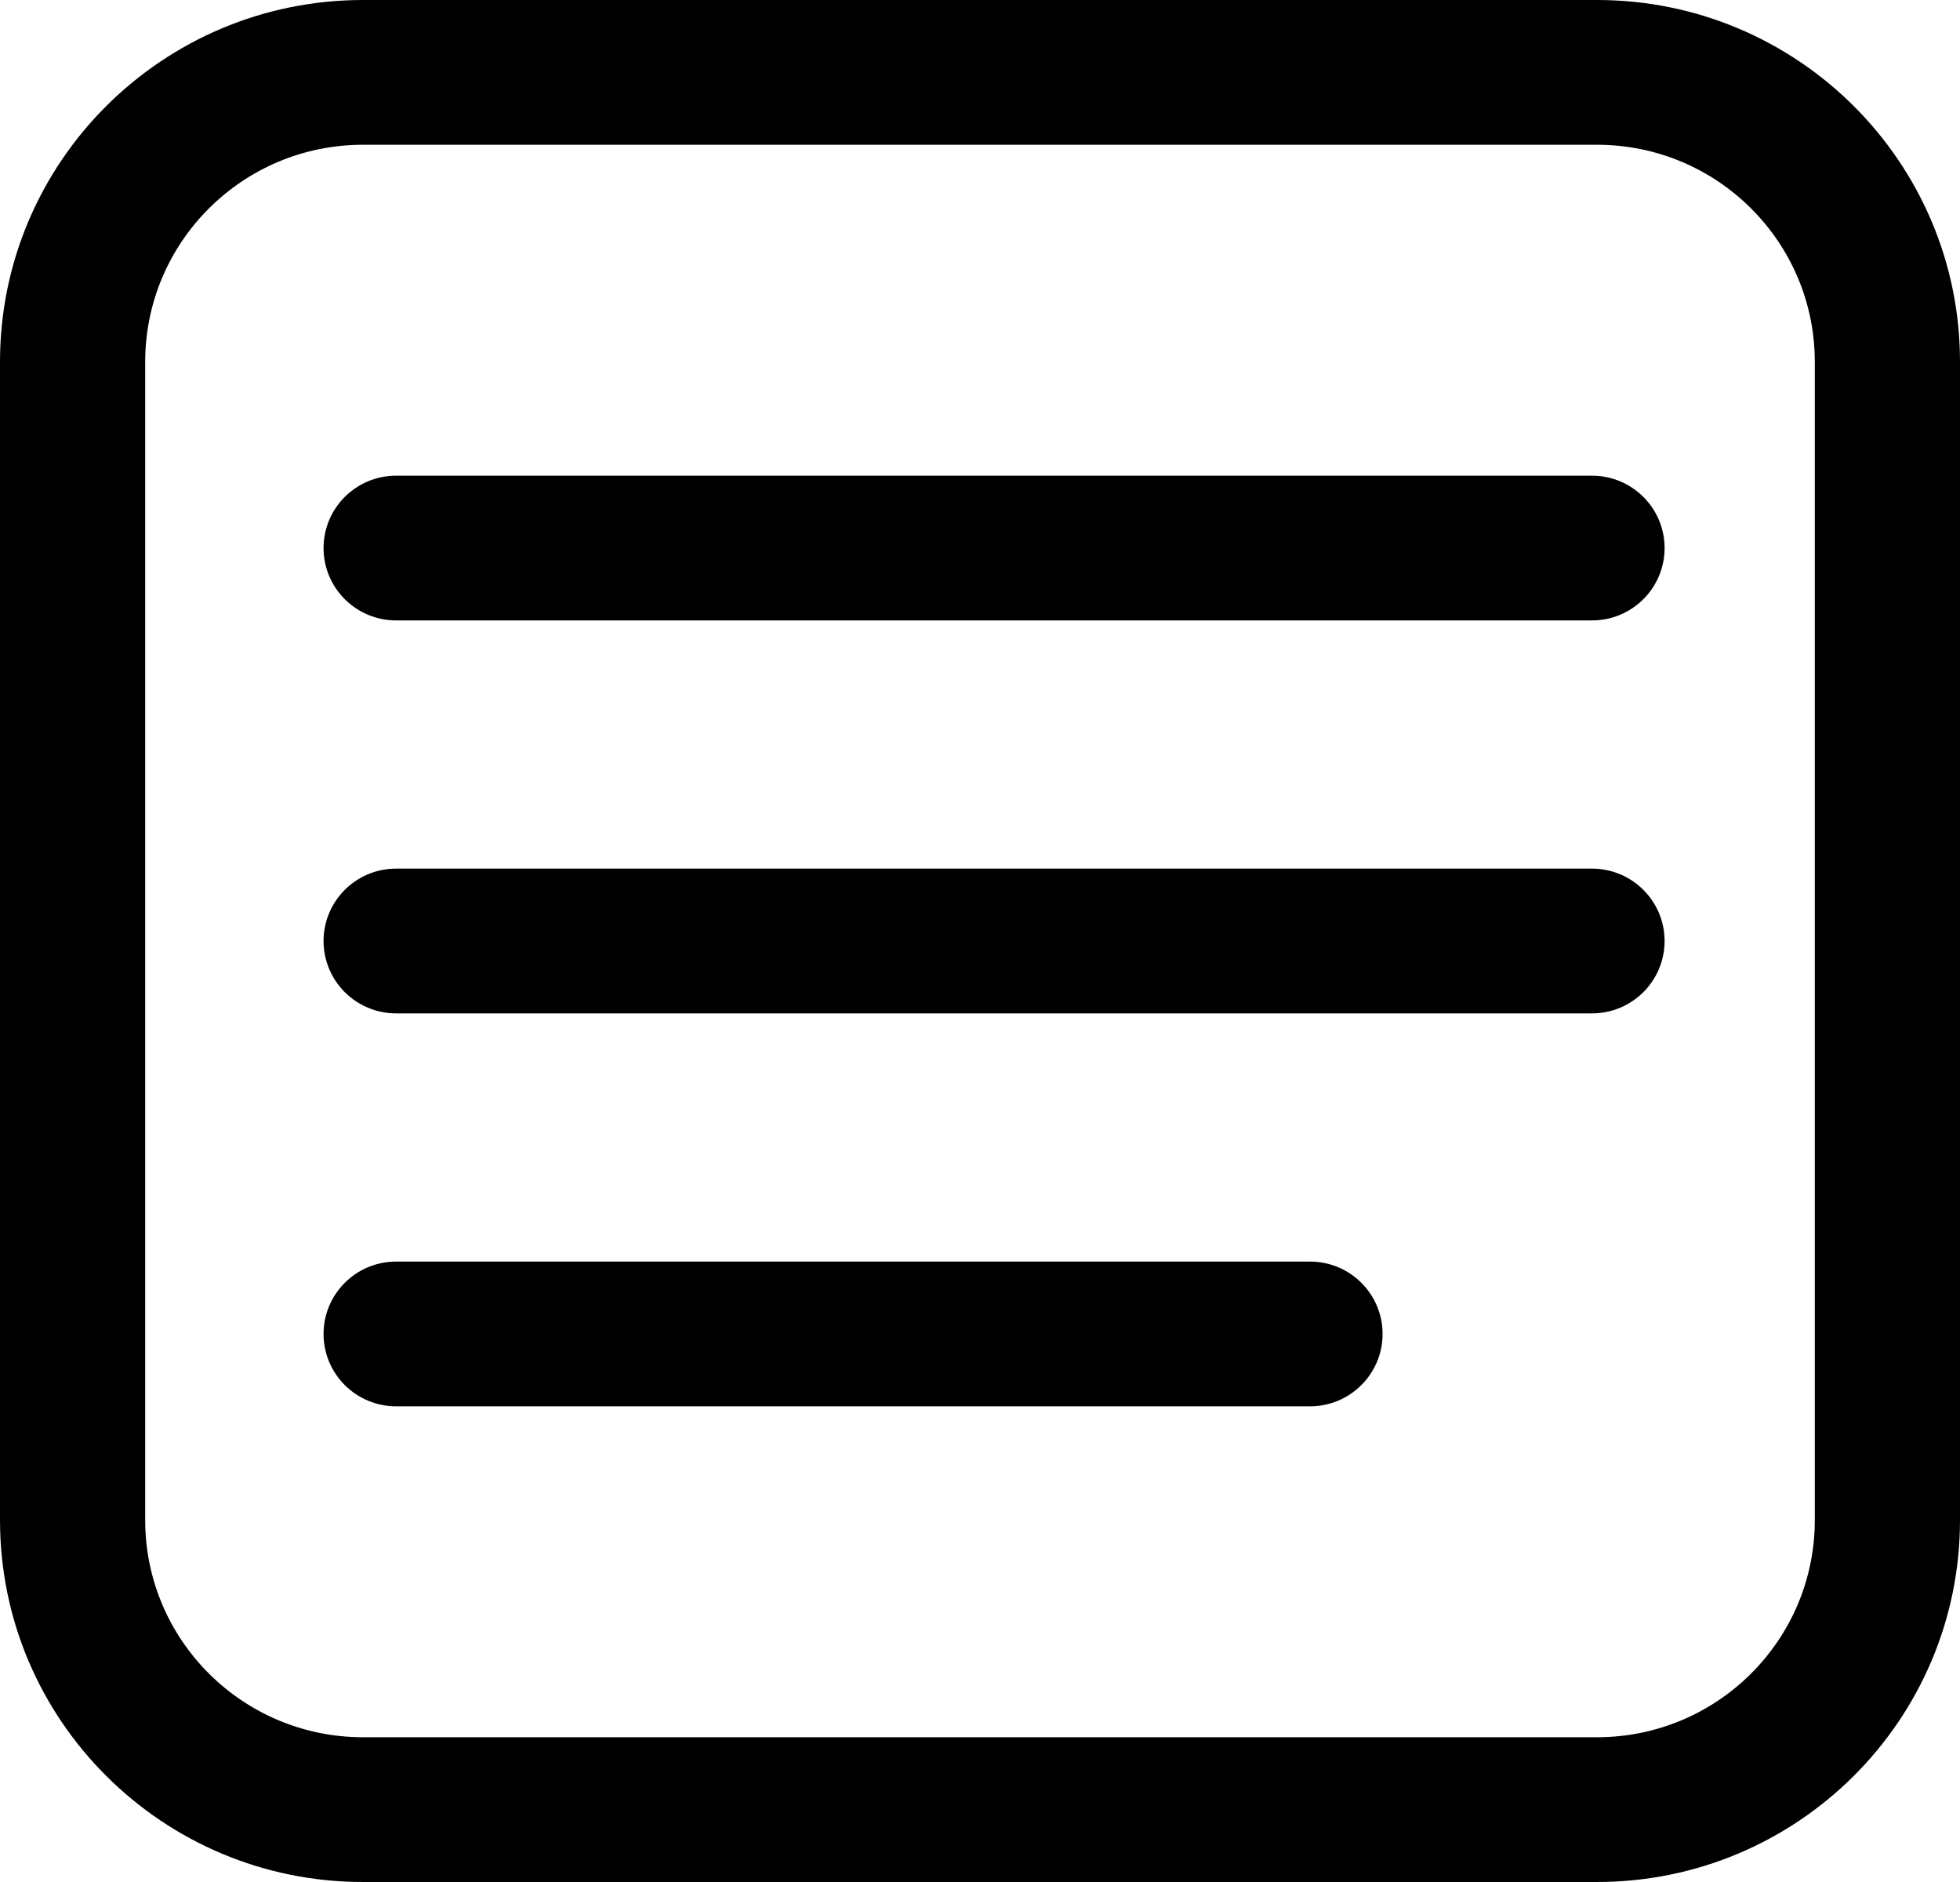
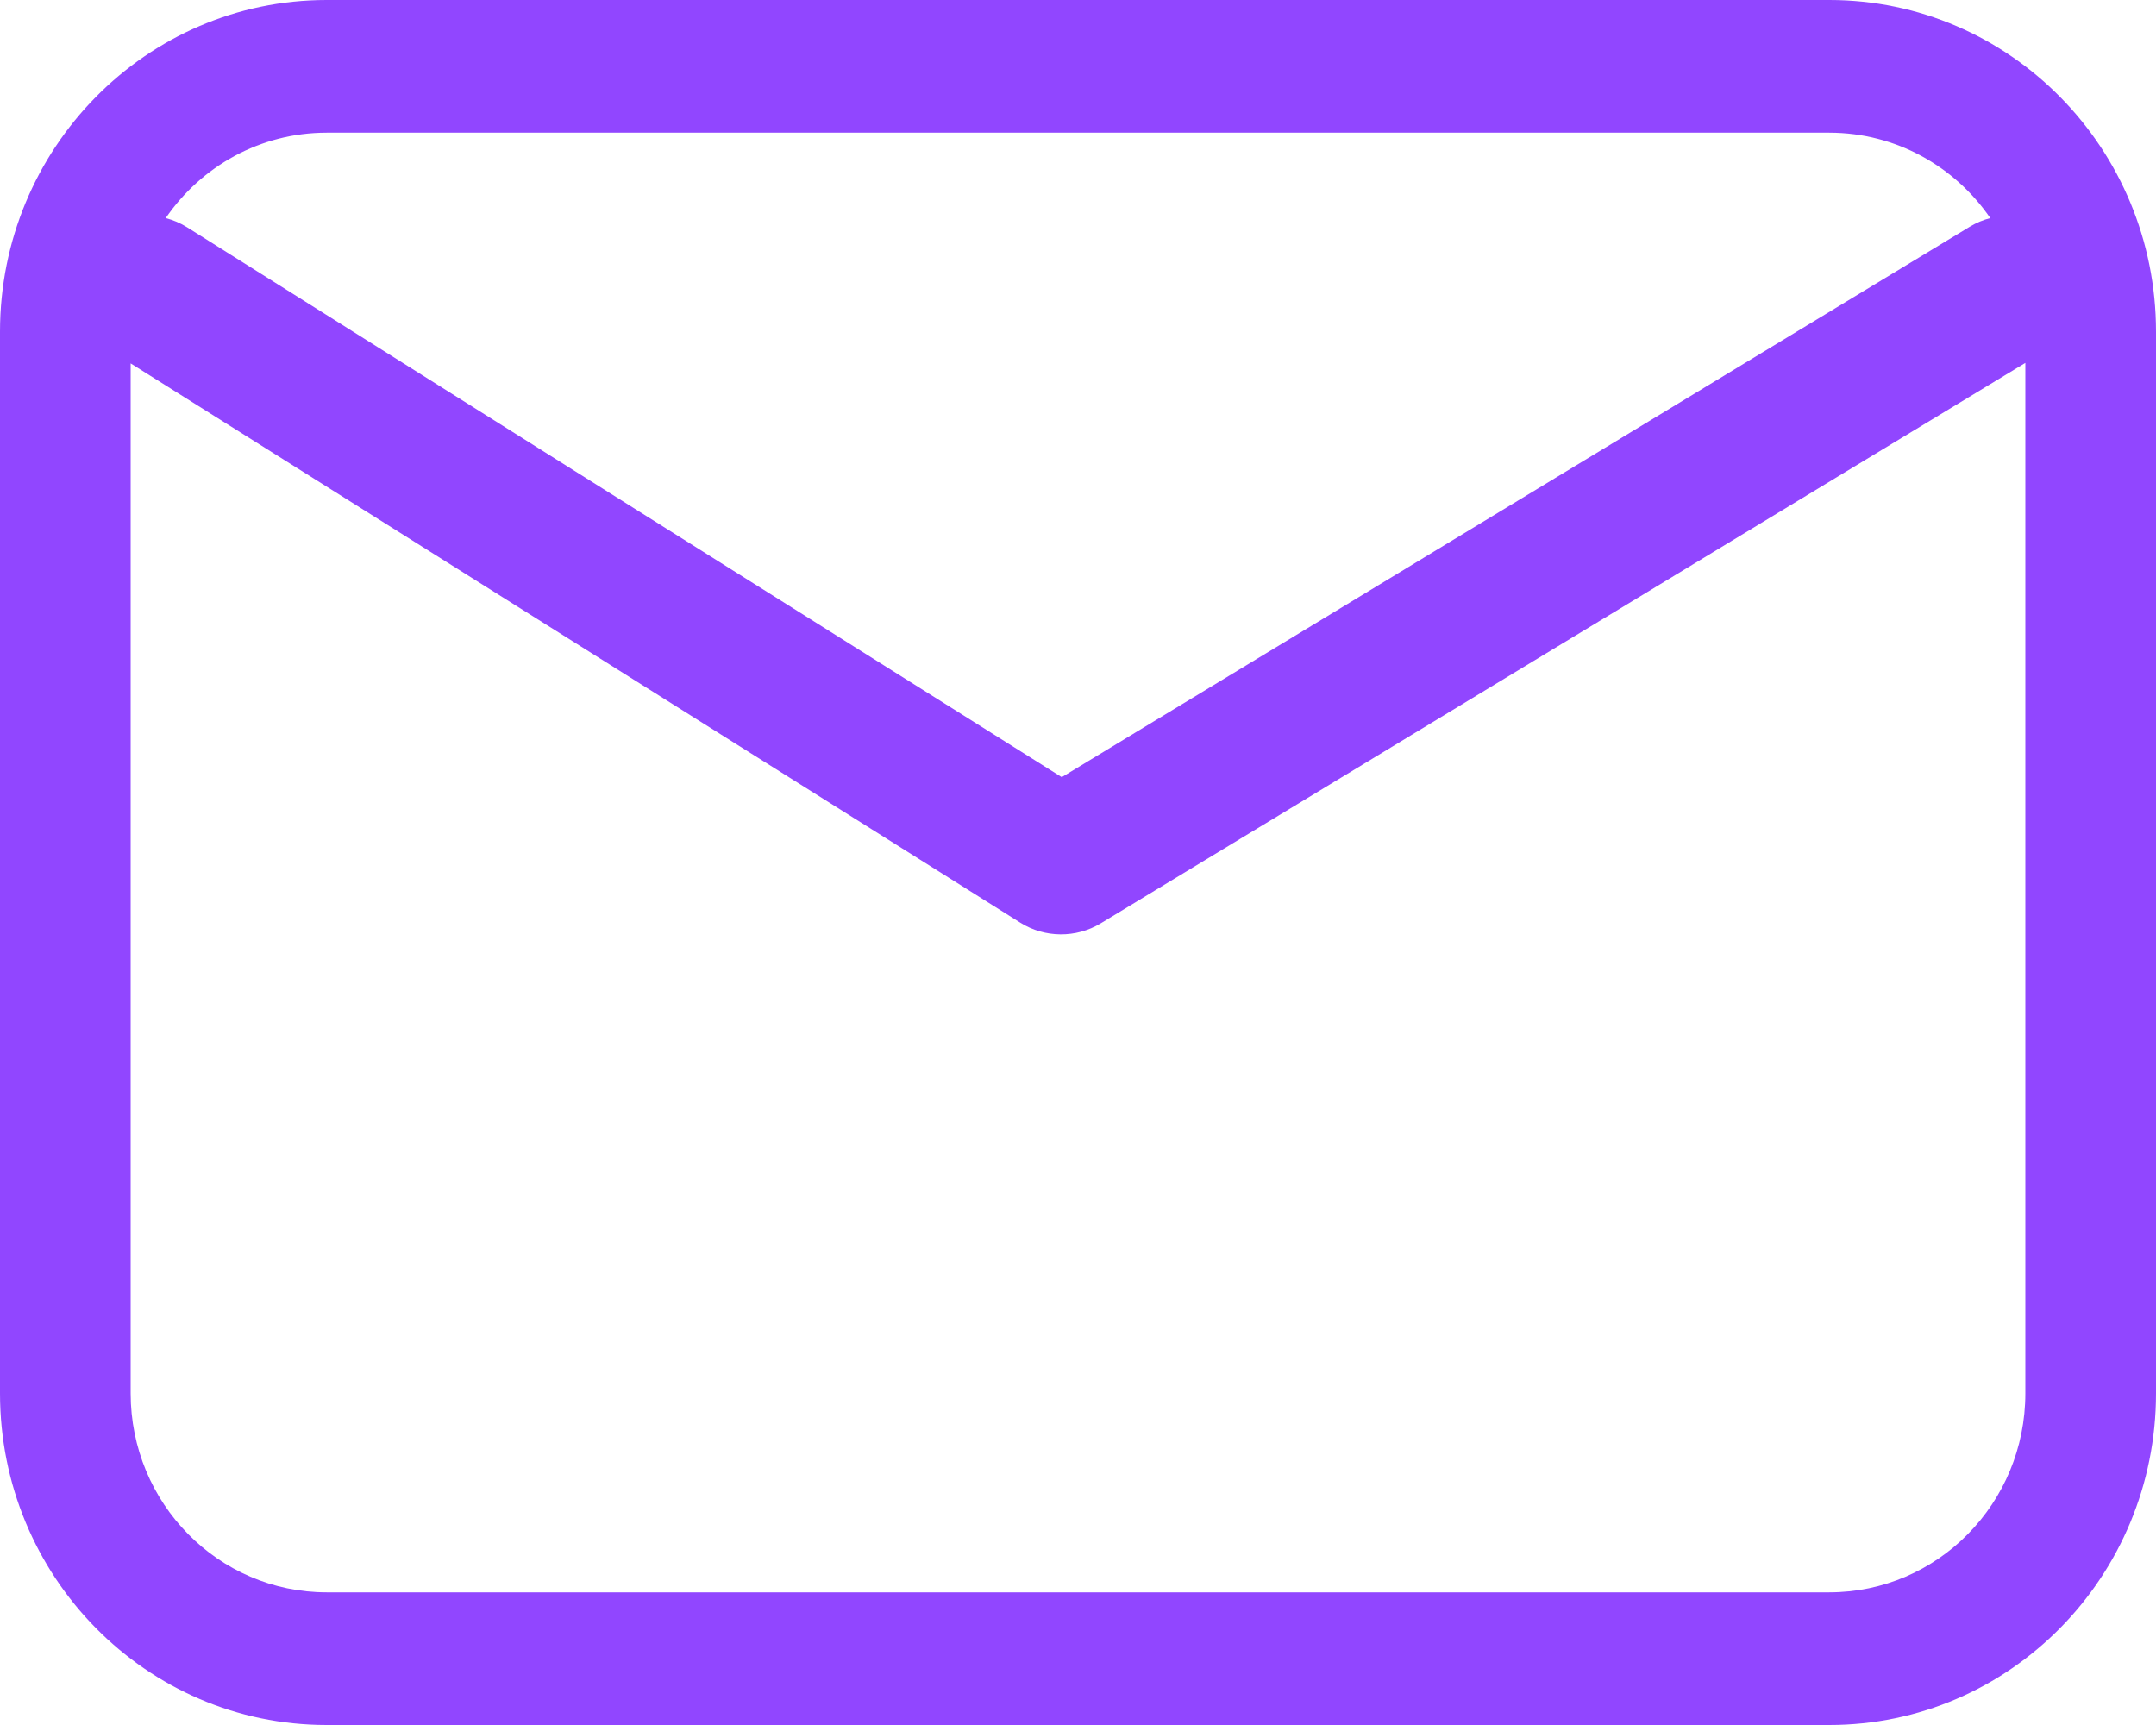
- <svg xmlns="http://www.w3.org/2000/svg" width="25" height="24" viewBox="0 0 25 24" fill="none">
-   <path fill-rule="evenodd" clip-rule="evenodd" d="M0 4.615C0 2.066 2.073 0 4.63 0H20.37C22.927 0 25 2.066 25 4.615V19.385C25 21.934 22.927 24 20.37 24H4.63C2.073 24 0 21.934 0 19.385V4.615ZM4.63 1.846C3.096 1.846 1.852 3.086 1.852 4.615V19.385C1.852 20.914 3.096 22.154 4.63 22.154H20.37C21.904 22.154 23.148 20.914 23.148 19.385V4.615C23.148 3.086 21.904 1.846 20.37 1.846H4.63ZM4.127 6.989C4.127 6.479 4.542 6.066 5.053 6.066H20.306C20.817 6.066 21.232 6.479 21.232 6.989C21.232 7.499 20.817 7.912 20.306 7.912H5.053C4.542 7.912 4.127 7.499 4.127 6.989ZM4.127 12C4.127 11.49 4.542 11.077 5.053 11.077H20.306C20.817 11.077 21.232 11.49 21.232 12C21.232 12.51 20.817 12.923 20.306 12.923H5.053C4.542 12.923 4.127 12.51 4.127 12ZM4.127 17.011C4.127 16.501 4.542 16.088 5.053 16.088H16.709C17.22 16.088 17.635 16.501 17.635 17.011C17.635 17.521 17.22 17.934 16.709 17.934H5.053C4.542 17.934 4.127 17.521 4.127 17.011Z" fill="black" />
+ <svg xmlns="http://www.w3.org/2000/svg" width="30" height="24" viewBox="0 0 30 24" fill="none">
+   <path fill-rule="evenodd" clip-rule="evenodd" d="M4.545 0C2.035 0 0 2.066 0 4.615V19.385C0 21.934 2.035 24 4.545 24H25.454C27.965 24 30 21.934 30 19.385V4.615C30 2.066 27.965 0 25.454 0H4.545ZM2.306 3.034C2.799 2.316 3.618 1.846 4.545 1.846H25.454C26.382 1.846 27.201 2.316 27.694 3.034C27.596 3.059 27.501 3.099 27.411 3.153L14.774 10.813L2.603 3.162C2.509 3.103 2.409 3.061 2.306 3.034ZM1.818 5.056V19.385C1.818 20.914 3.039 22.154 4.545 22.154H25.454C26.961 22.154 28.182 20.914 28.182 19.385V5.049L15.316 12.847C14.974 13.054 14.537 13.051 14.198 12.838L1.818 5.056Z" fill="#9146FF" />
</svg>
